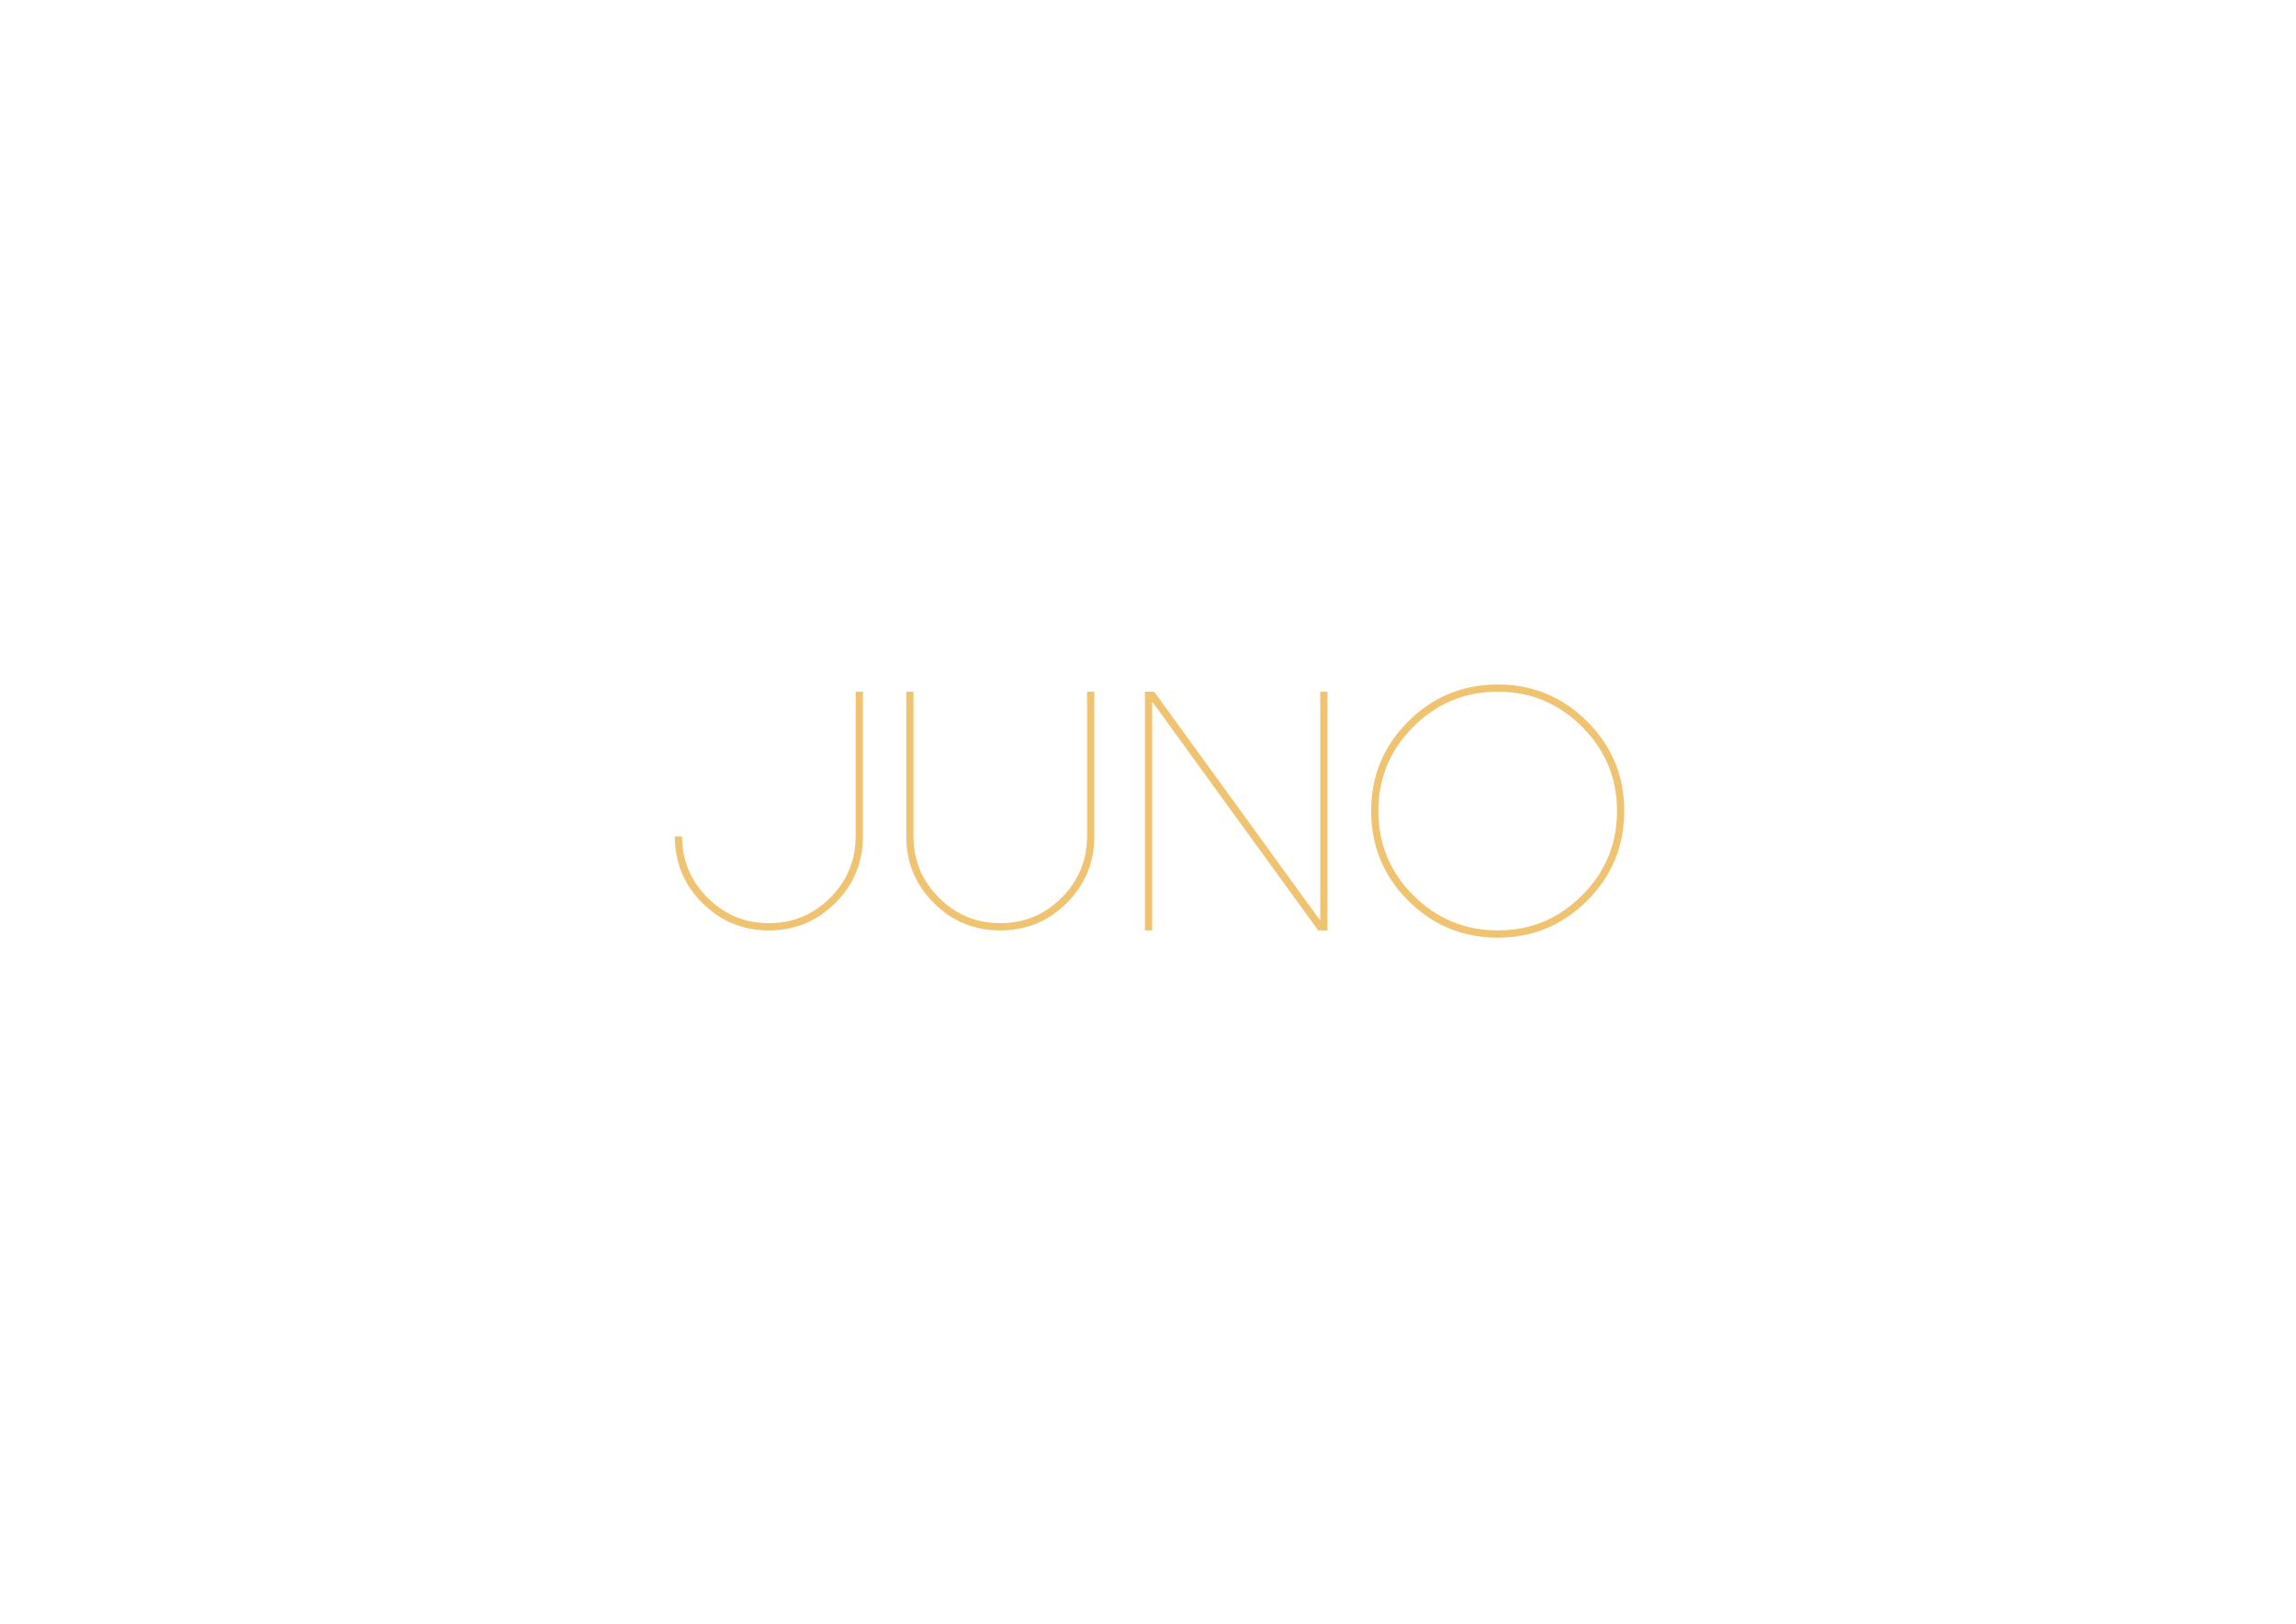
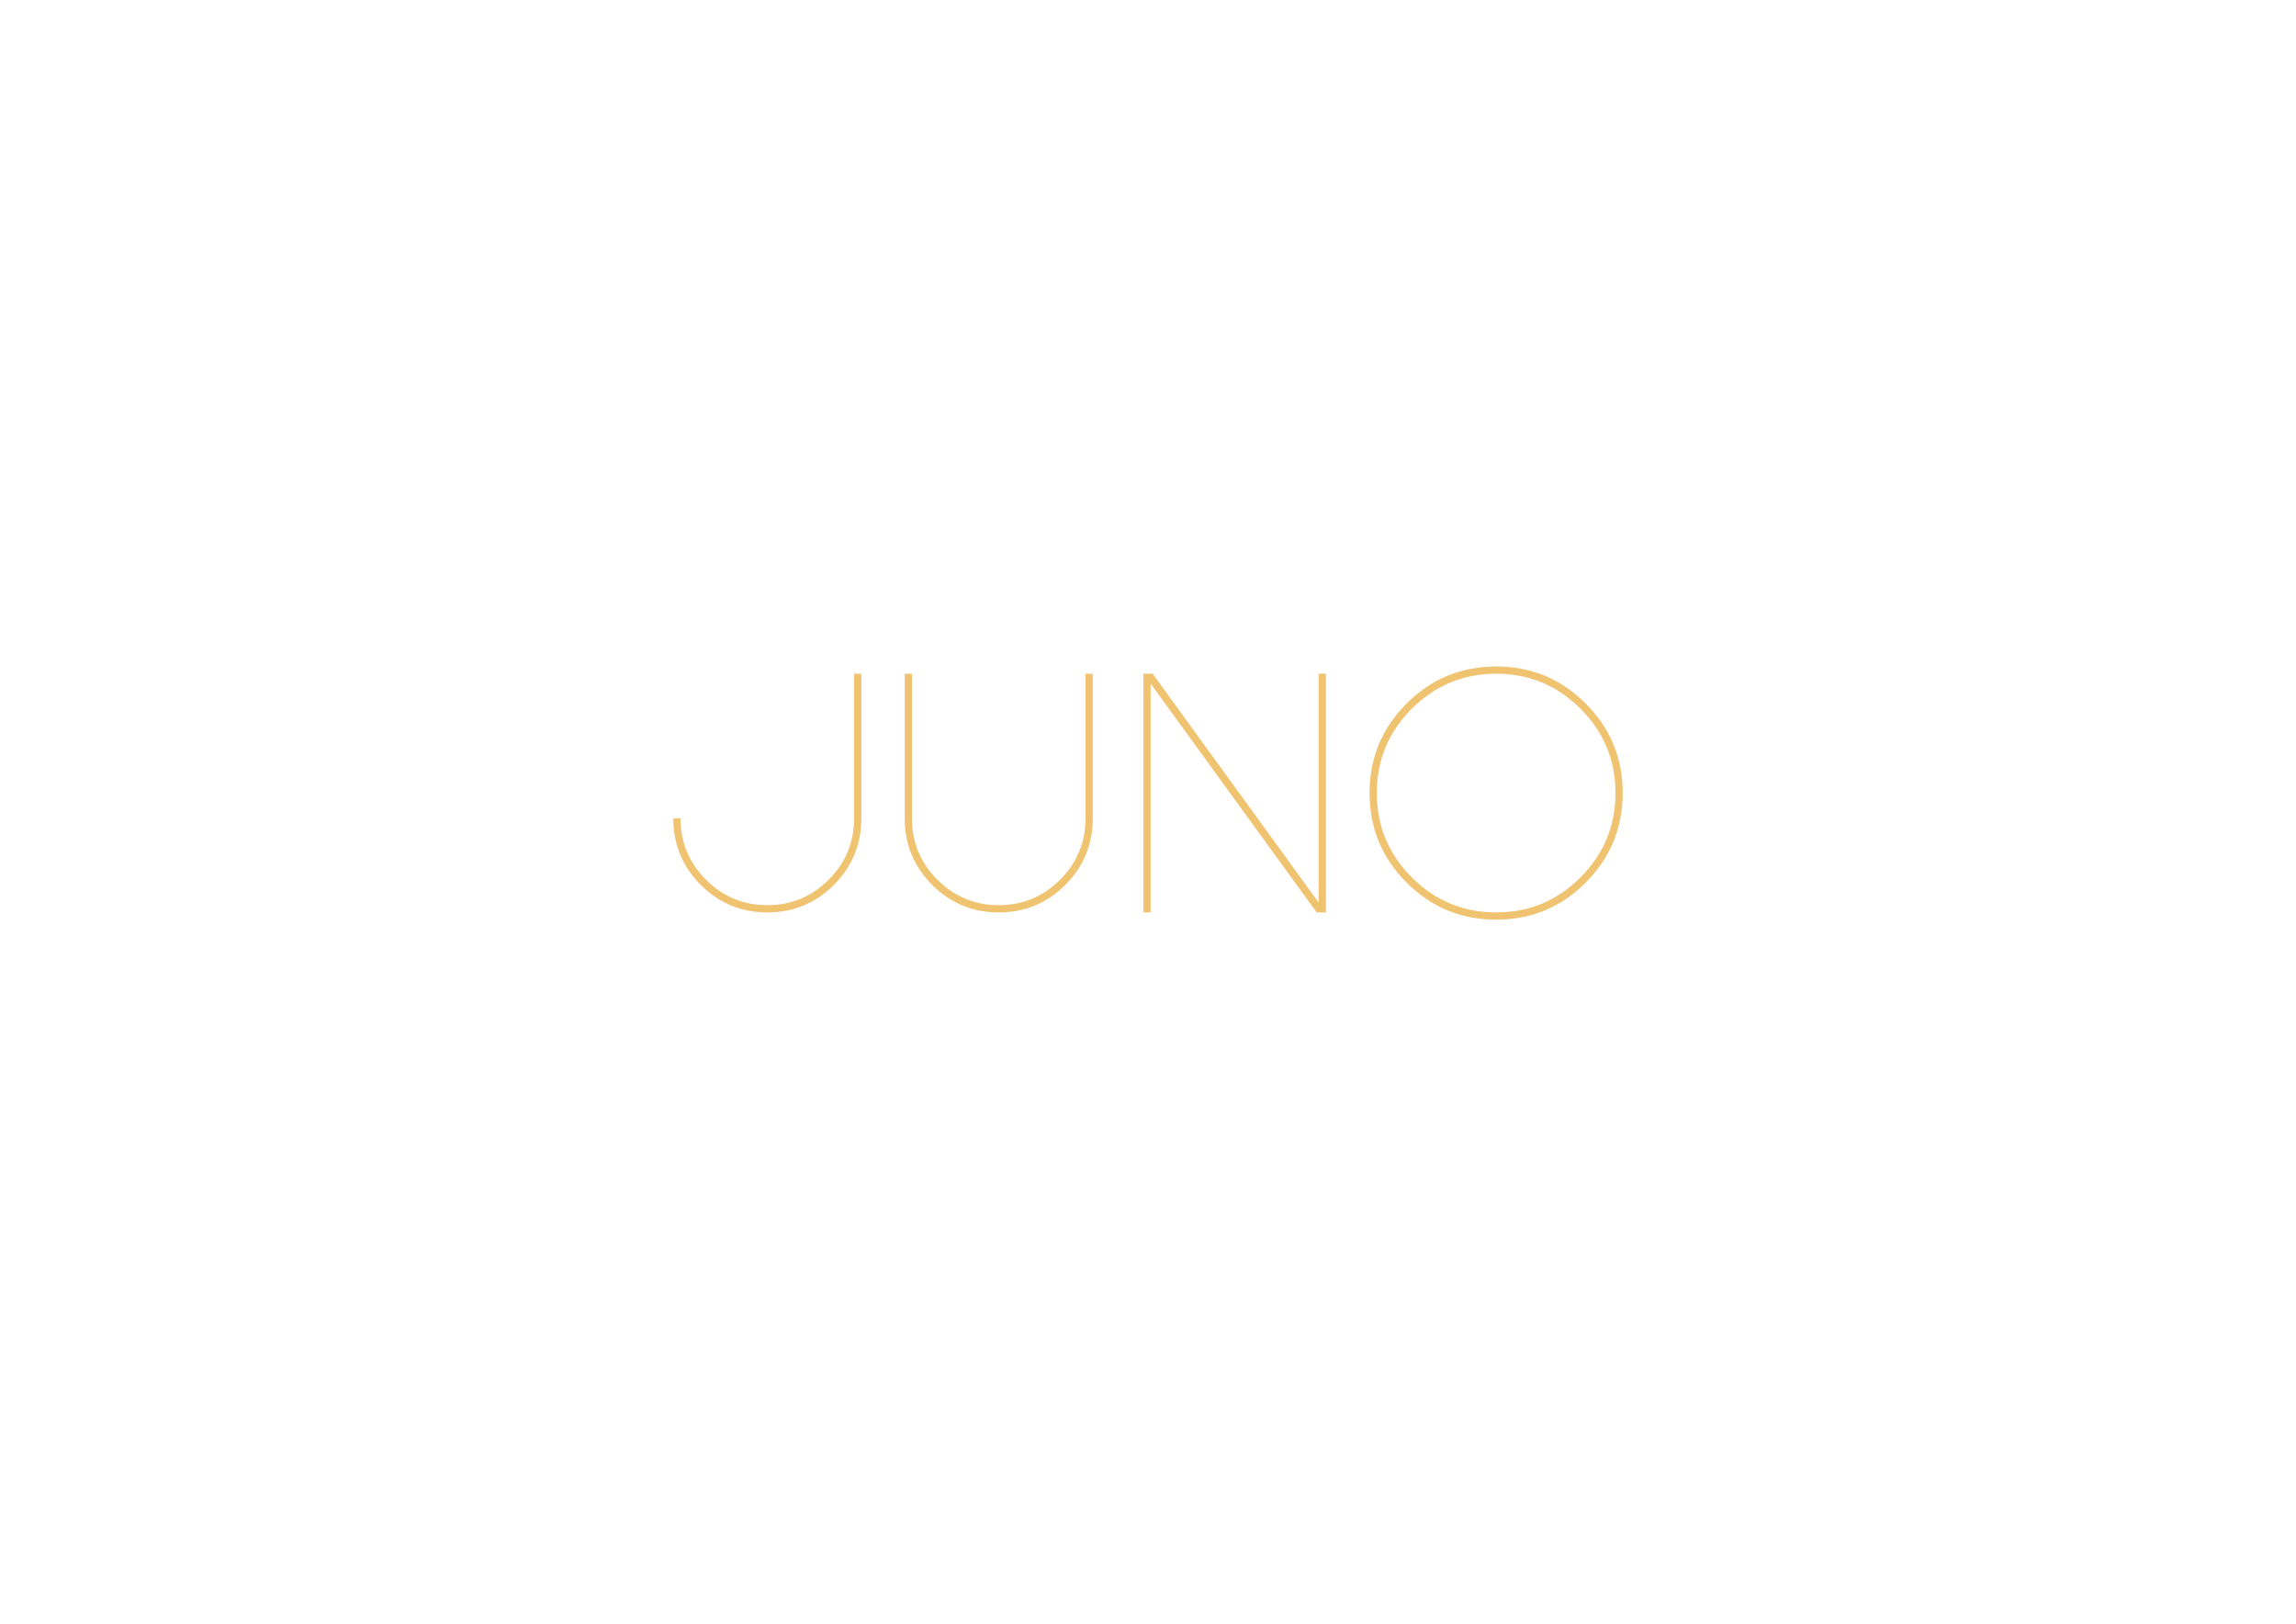
- <svg xmlns="http://www.w3.org/2000/svg" version="1.1" id="Layer_1" x="0px" y="0px" width="1190.55px" height="841.89px" viewBox="0 0 1190.55 841.89" enable-background="new 0 0 1190.55 841.89" xml:space="preserve">
+ <svg xmlns="http://www.w3.org/2000/svg" version="1.1" id="Layer_1" x="0px" y="0px" width="1190.55px" height="841.89px" viewBox="0 0 1190.55 841.89" style="enable-background:new 0 0 1190.55 841.89;" xml:space="preserve">
+   <style type="text/css">
+ 
+ 	.st0{fill:#EFC370;}
+ 
+ </style>
  <g>
-     <path fill="#EFC370" d="M349.936,433.621c0,13.5,4.749,25,14.25,34.5c9.499,9.501,21,14.25,34.5,14.25s24.999-4.749,34.5-14.25   c9.499-9.5,14.25-21,14.25-34.5v-75h-3.75v75c0,12.4-4.401,23.001-13.2,31.799c-8.801,8.801-19.401,13.201-31.8,13.201   c-12.401,0-23.001-4.4-31.8-13.201c-8.801-8.798-13.2-19.398-13.2-31.799" />
-     <path fill="#EFC370" d="M469.934,433.621v-75h3.75v75c0,12.4,4.399,23.001,13.2,31.799c8.798,8.801,19.399,13.201,31.8,13.201   c12.398,0,22.999-4.4,31.8-13.201c8.799-8.798,13.2-19.398,13.2-31.799v-75h3.75v75c0,13.5-4.751,25-14.25,34.5   c-9.501,9.501-21,14.25-34.5,14.25s-25.001-4.749-34.5-14.25C474.682,458.621,469.934,447.121,469.934,433.621z" />
-     <path fill="#EFC370" d="M597.432,363.721v118.65h-3.75v-123.75h4.8l86.101,118.649V358.621h3.75v123.75h-4.801L597.432,363.721z" />
-     <path fill="#EFC370" d="M823.029,374.07c12.8,12.802,19.2,28.252,19.2,46.35c0,18.202-6.4,33.701-19.2,46.5   c-12.802,12.803-28.251,19.201-46.35,19.201c-18.202,0-33.701-6.398-46.5-19.201c-12.802-12.799-19.2-28.298-19.2-46.5   c0-18.098,6.398-33.548,19.2-46.35c12.799-12.799,28.298-19.199,46.5-19.199C794.778,354.871,810.228,361.271,823.029,374.07z    M776.68,358.621c-17.101,0-31.702,6.051-43.8,18.149c-12.102,12.101-18.15,26.651-18.15,43.649   c0,17.101,6.049,31.702,18.15,43.801c12.098,12.101,26.699,18.15,43.8,18.15c16.999,0,31.549-6.05,43.649-18.15   c12.099-12.099,18.15-26.7,18.15-43.801c0-16.998-6.052-31.549-18.15-43.649C808.229,364.672,793.679,358.621,776.68,358.621z" />
+     <path class="st0" d="M349.128,424.287c0,13.5,4.749,25,14.25,34.5c9.499,9.502,21,14.25,34.5,14.25s24.999-4.748,34.5-14.25   c9.499-9.5,14.25-21,14.25-34.5v-75h-3.75v75c0,12.4-4.401,23.002-13.2,31.799c-8.801,8.801-19.401,13.201-31.8,13.201   c-12.401,0-23.001-4.4-31.8-13.201c-8.801-8.797-13.2-19.398-13.2-31.799" />
+     <path class="st0" d="M469.126,424.287v-75h3.75v75c0,12.4,4.399,23.002,13.2,31.799c8.798,8.801,19.399,13.201,31.8,13.201   c12.398,0,22.999-4.4,31.8-13.201c8.799-8.797,13.2-19.398,13.2-31.799v-75h3.75v75c0,13.5-4.751,25-14.25,34.5   c-9.501,9.502-21,14.25-34.5,14.25s-25.001-4.748-34.5-14.25C473.875,449.287,469.126,437.787,469.126,424.287z" />
+     <path class="st0" d="M596.624,354.387v118.65h-3.75v-123.75h4.8l86.101,118.65v-118.65h3.75v123.75h-4.801L596.624,354.387z" />
+     <path class="st0" d="M822.222,364.737c12.8,12.802,19.2,28.252,19.2,46.35c0,18.203-6.4,33.701-19.2,46.5   c-12.802,12.803-28.251,19.201-46.35,19.201c-18.202,0-33.701-6.398-46.5-19.201c-12.802-12.799-19.2-28.297-19.2-46.5   c0-18.098,6.398-33.548,19.2-46.35c12.799-12.799,28.298-19.199,46.5-19.199C793.971,345.538,809.42,351.938,822.222,364.737z    M775.872,349.288c-17.101,0-31.702,6.051-43.8,18.149c-12.102,12.101-18.15,26.651-18.15,43.649c0,17.101,6.049,31.703,18.15,43.8   c12.098,12.102,26.699,18.15,43.8,18.15c16.999,0,31.549-6.049,43.649-18.15c12.099-12.098,18.15-26.699,18.15-43.8   c0-16.998-6.052-31.549-18.15-43.649C807.421,355.338,792.871,349.288,775.872,349.288z" />
  </g>
</svg>
